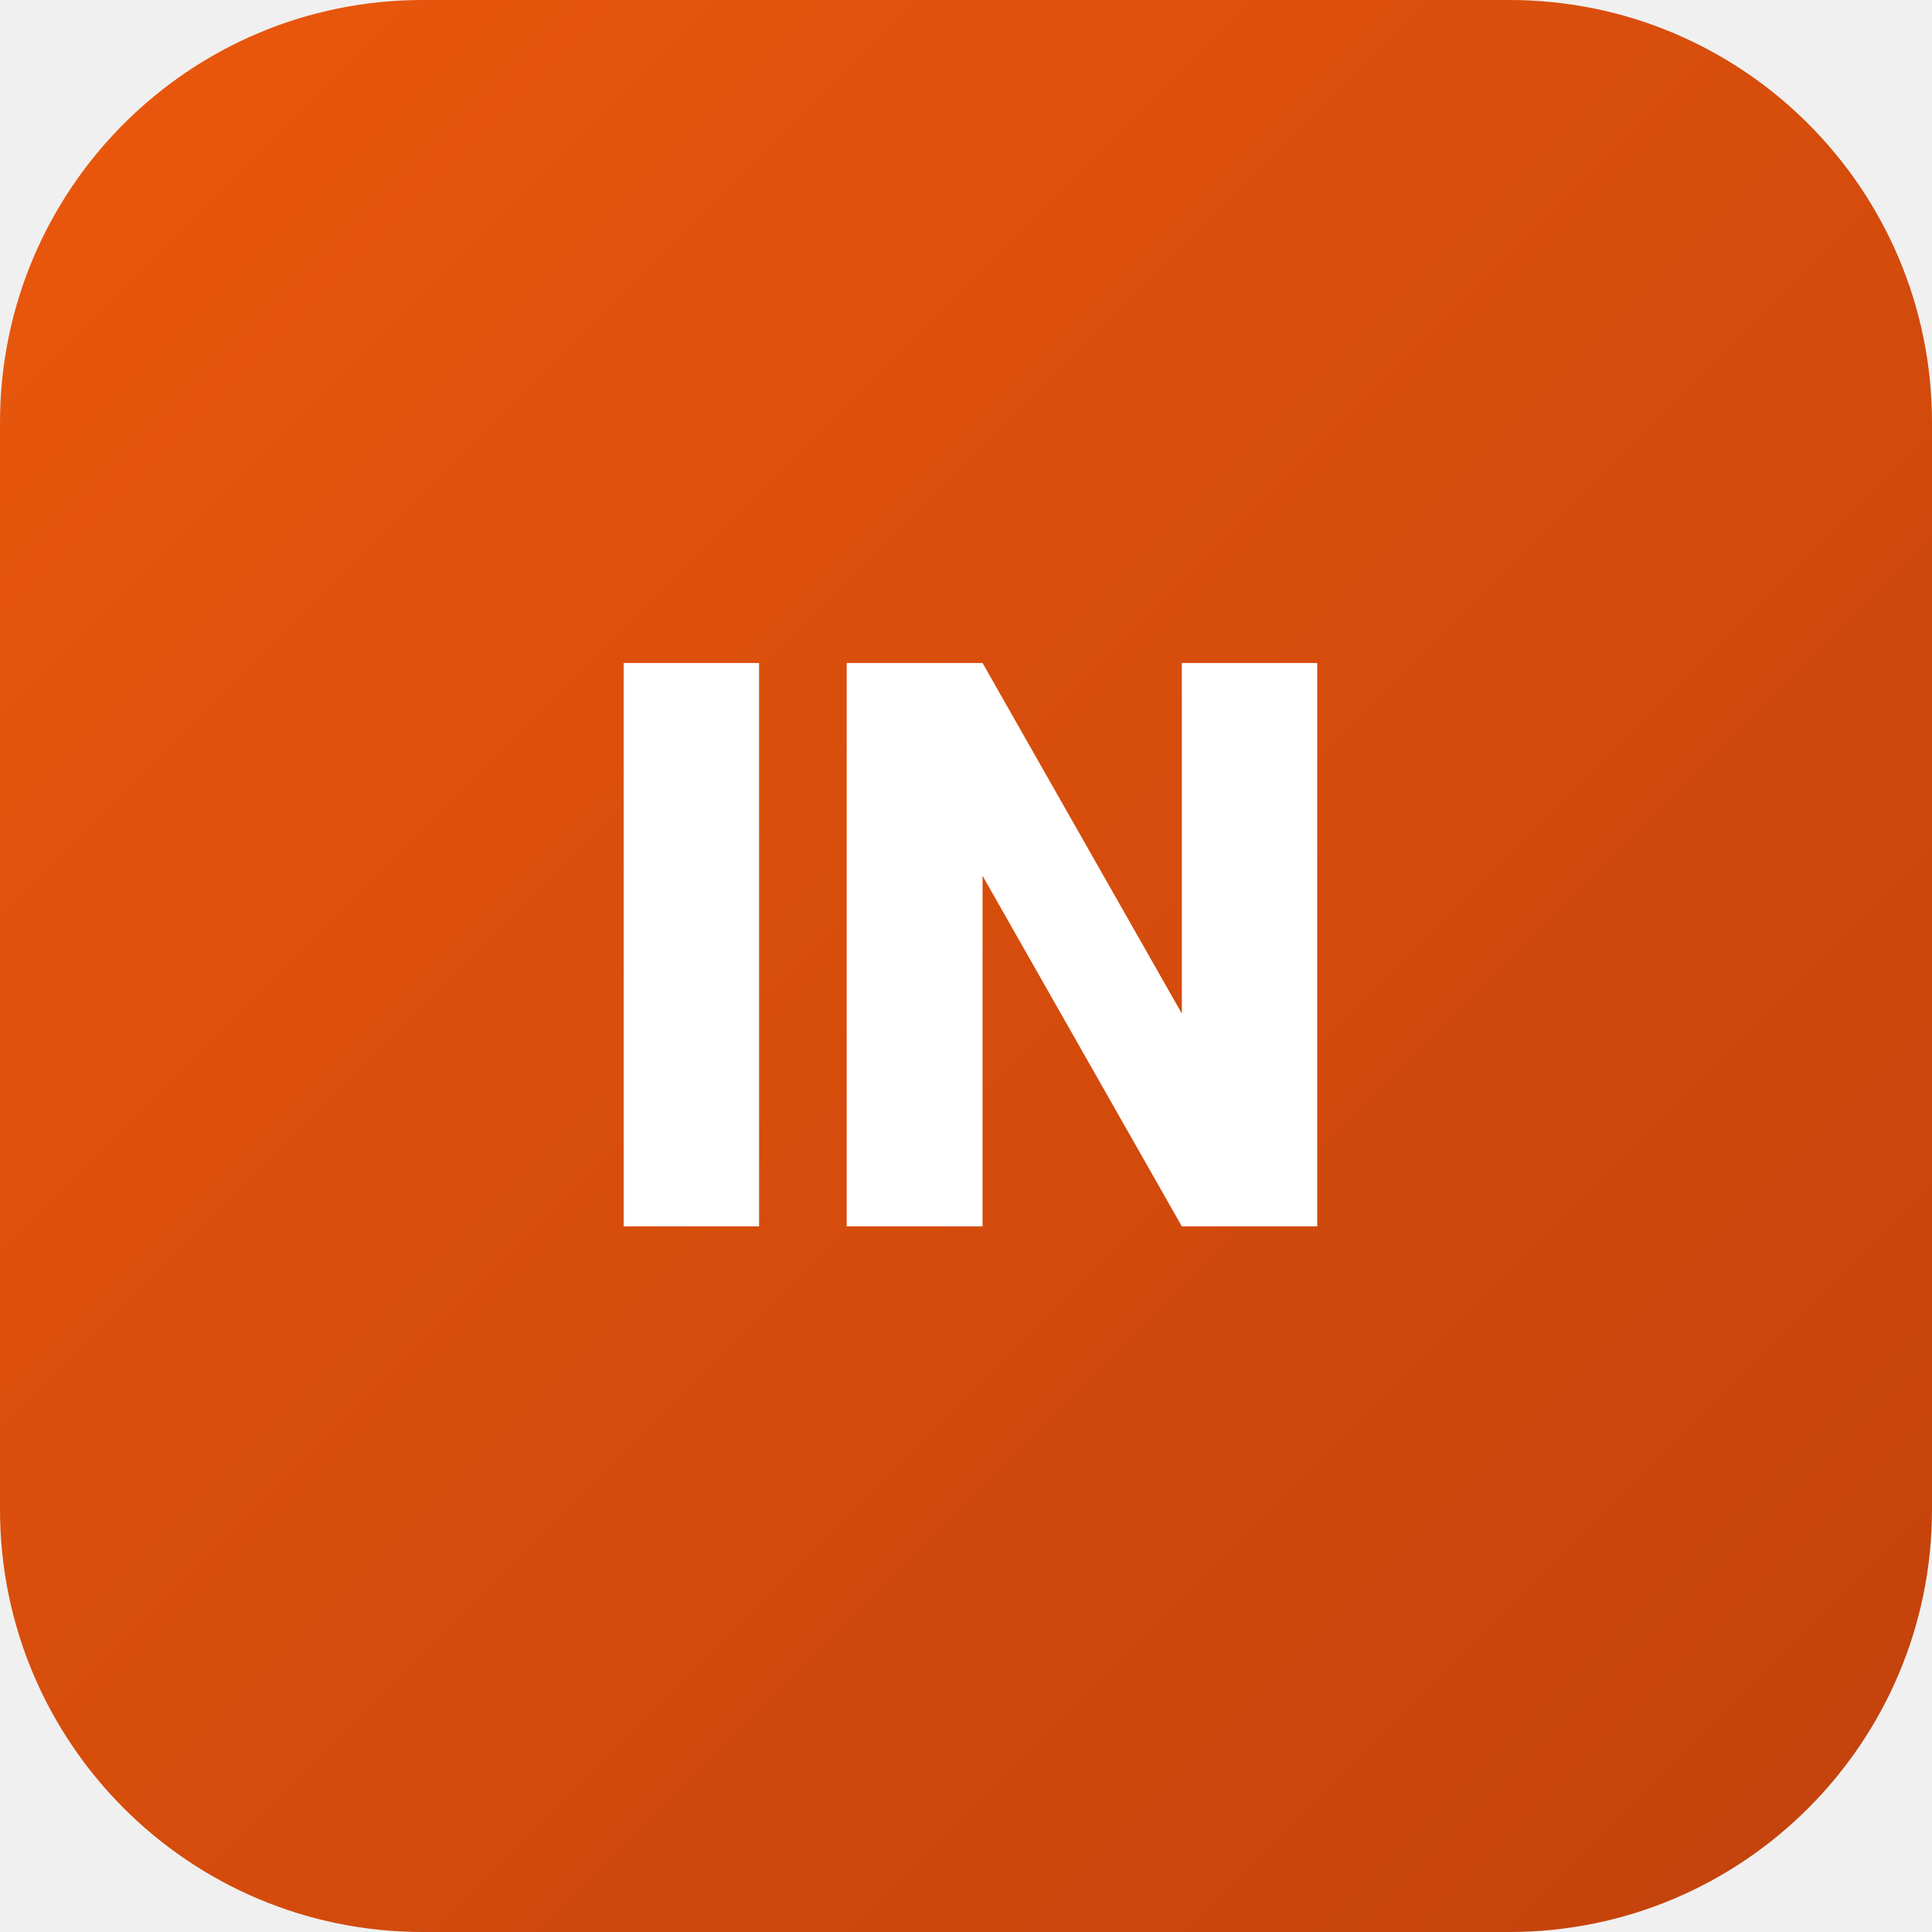
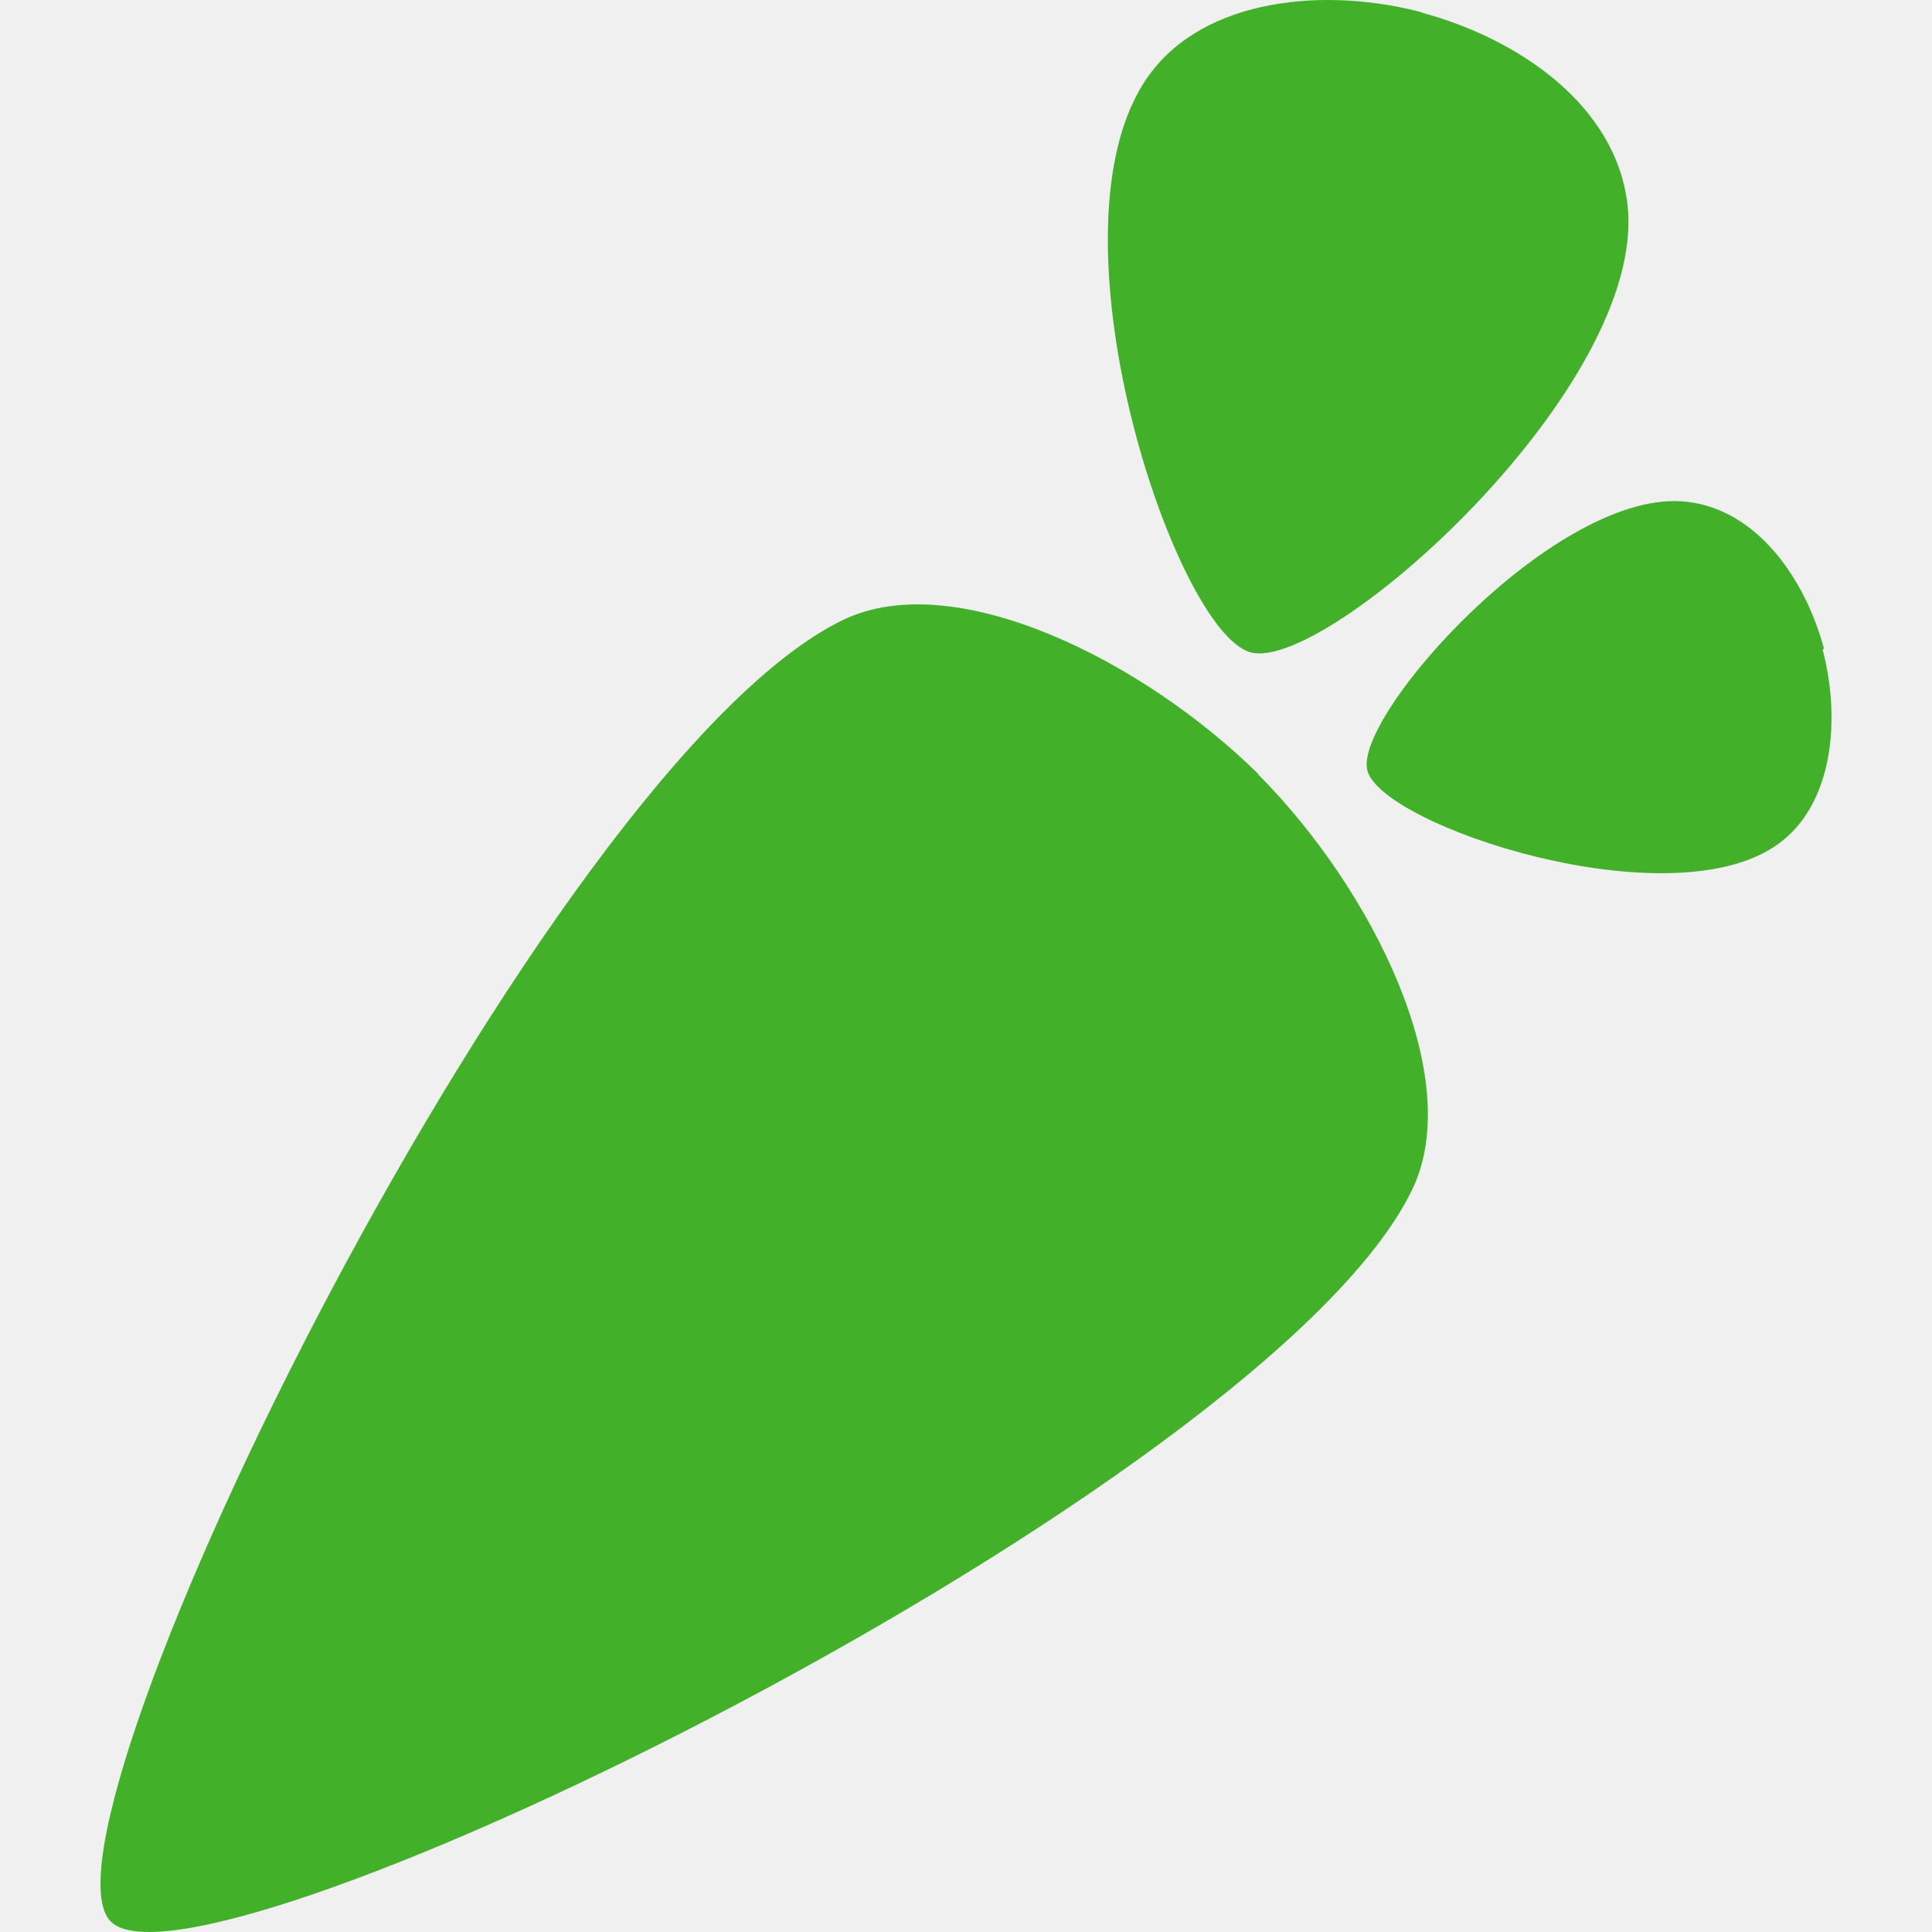
- <svg xmlns="http://www.w3.org/2000/svg" viewBox="0 0 512 512" width="512" height="512">
-   <defs>
-     <linearGradient id="grad_instacart" x1="0%" y1="0%" x2="100%" y2="100%">
-       <stop offset="0%" stop-color="#EA580C" />
-       <stop offset="100%" stop-color="#C2410C" />
-     </linearGradient>
-   </defs>
-   <rect width="512" height="512" rx="112" fill="url(#grad_instacart)" />
-   <text x="256" y="325" text-anchor="middle" font-family="-apple-system, BlinkMacSystemFont, 'Segoe UI', Roboto, Helvetica, Arial, sans-serif" font-weight="800" font-size="210" fill="#FFFFFF" letter-spacing="-2">IN</text>
+ <svg xmlns="http://www.w3.org/2000/svg" viewBox="0 0 24 24" width="512" height="512" fill="#43B02A" role="img" aria-label="Instacart logo">
+   <path fill-rule="evenodd" d="M15.629 9.619c1.421 1.429 2.58 3.766 1.917 5.152-1.778 3.715-15.04 10.226-16.169 9.1C.252 22.746 6.768 9.476 10.481 7.697c1.388-.66 3.724.51 5.152 1.92l-.005.014v-.012zm7.028-1.566c-.231-.855-.821-1.717-1.7-1.82-1.61-.186-4.151 2.663-3.971 3.339.181.69 3.766 1.875 5.1.915.691-.494.781-1.56.556-2.414l.015-.02zM17.666.158c1.198.324 2.407 1.148 2.551 2.382.261 2.259-3.732 5.819-4.68 5.564-.948-.251-2.618-5.284-1.269-7.162.695-.972 2.201-1.106 3.399-.788v.004h-.001z" />
</svg>
